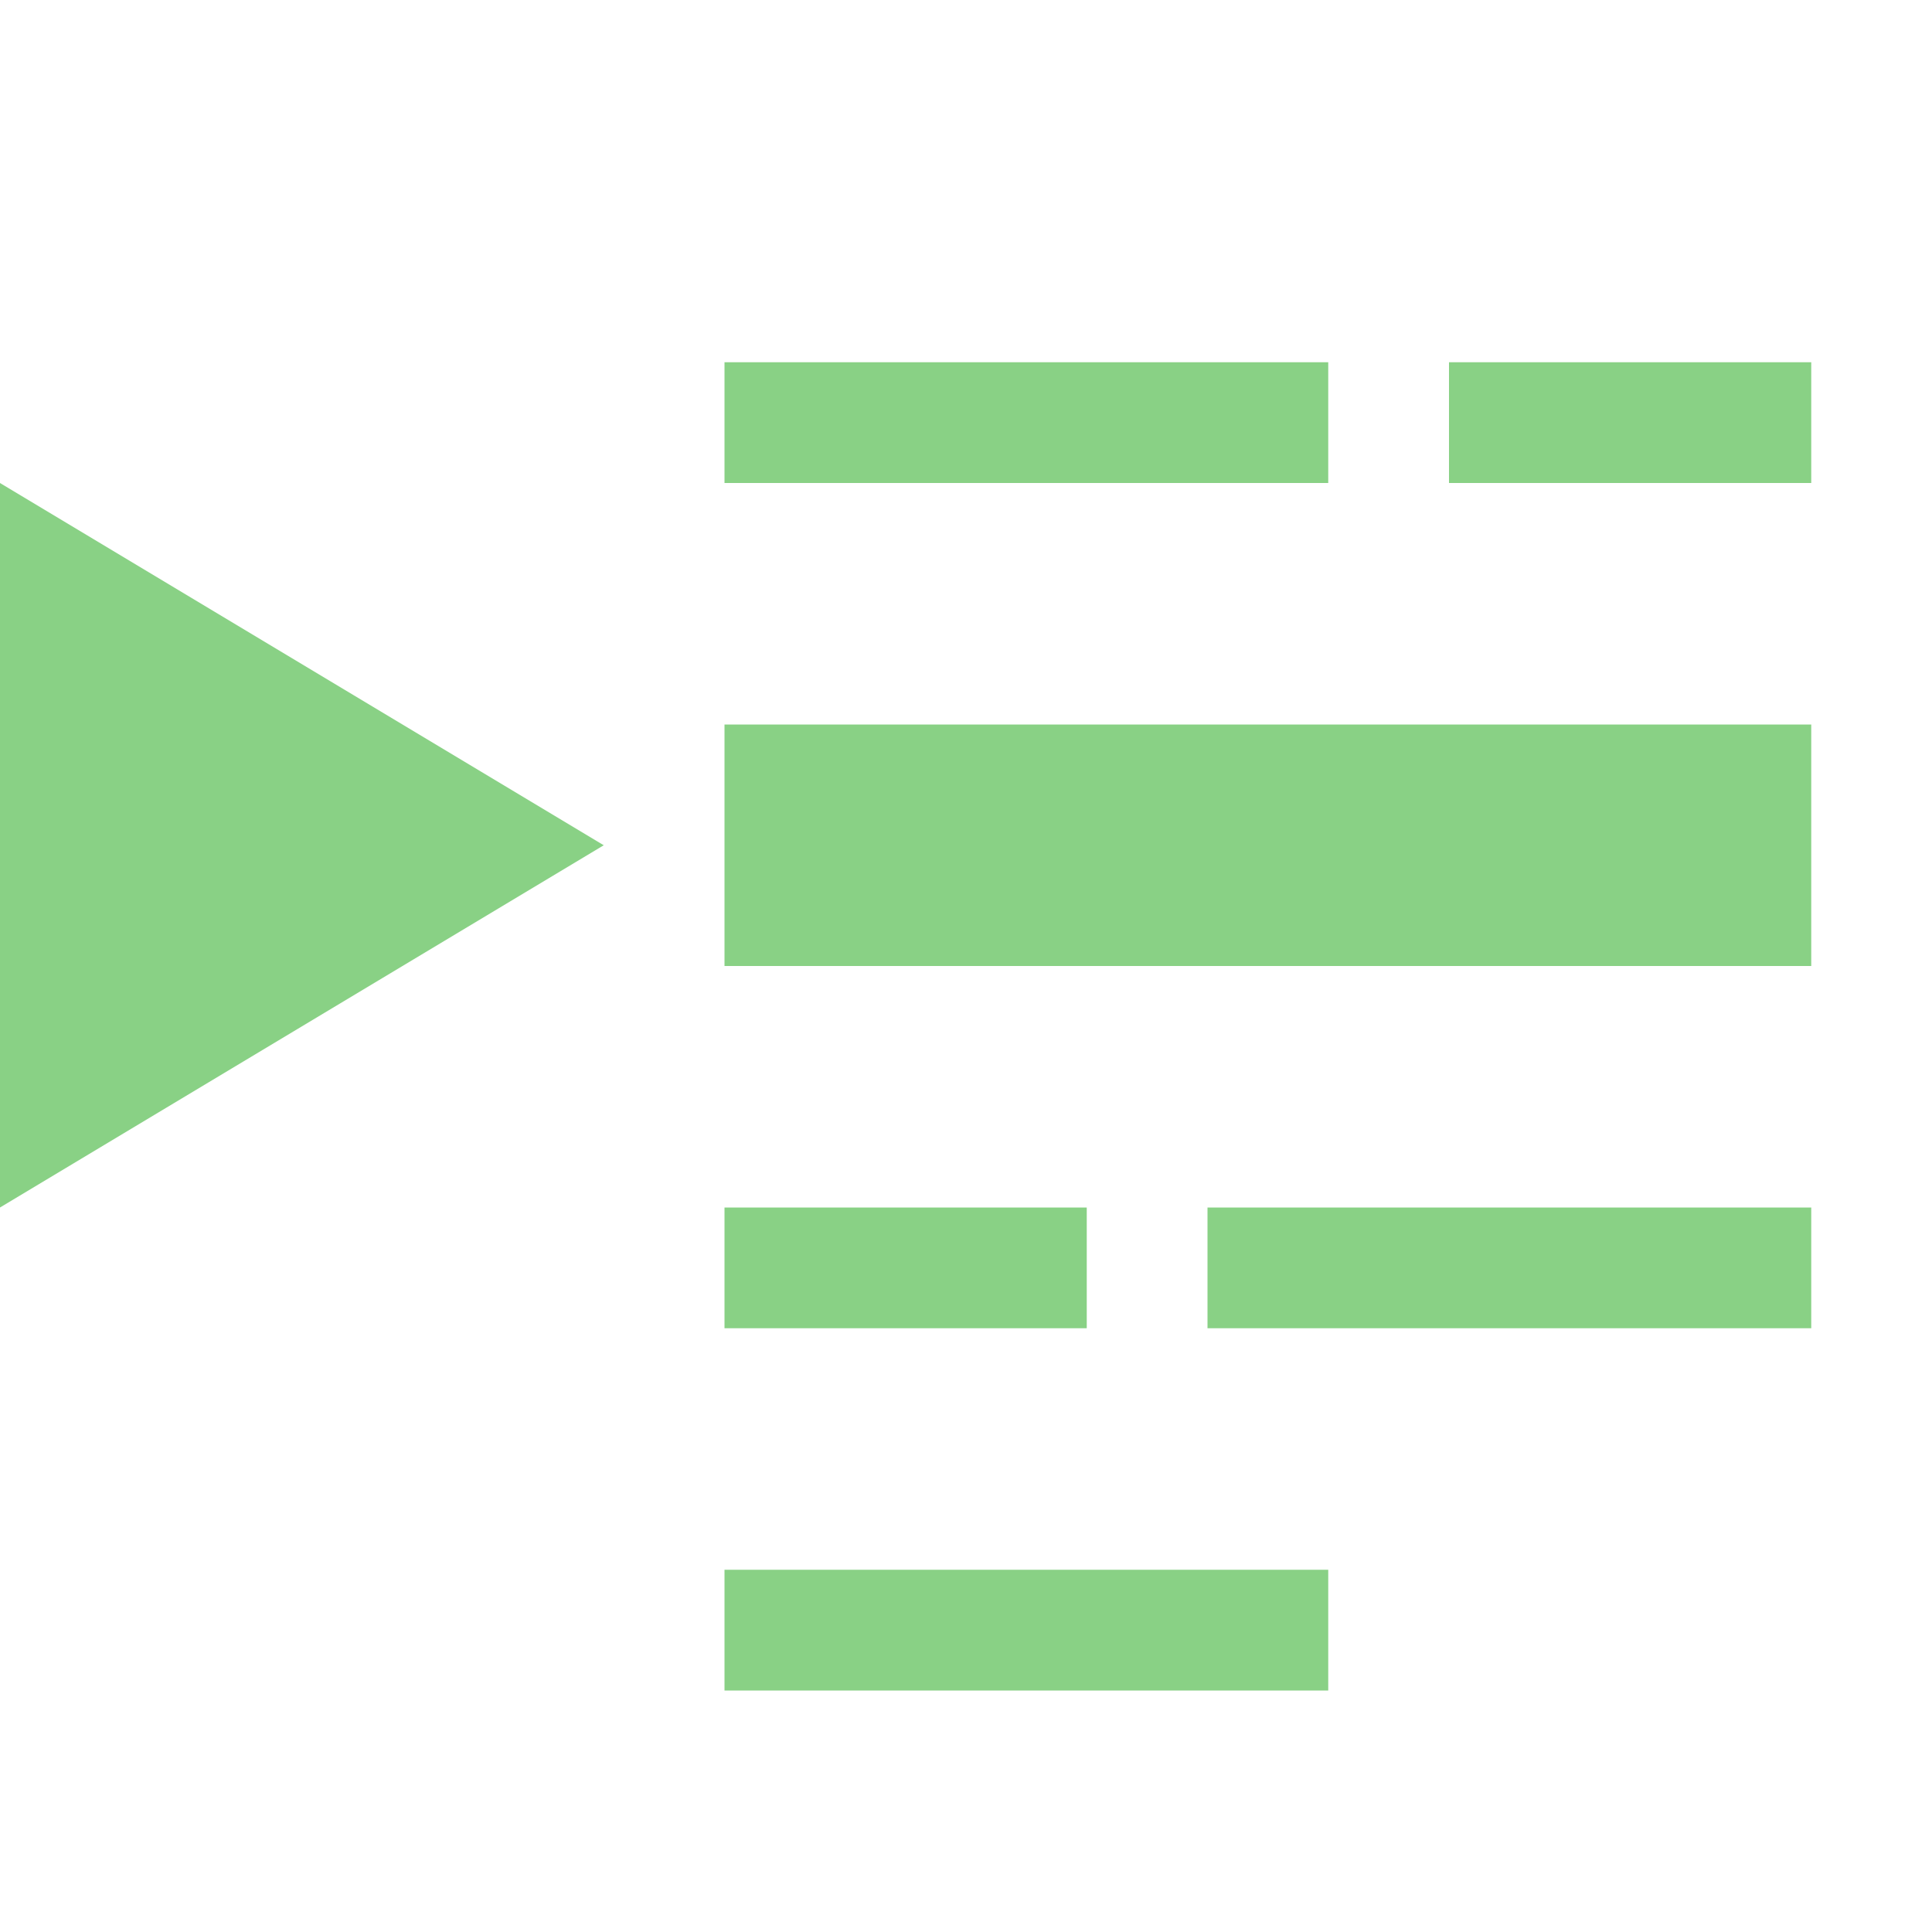
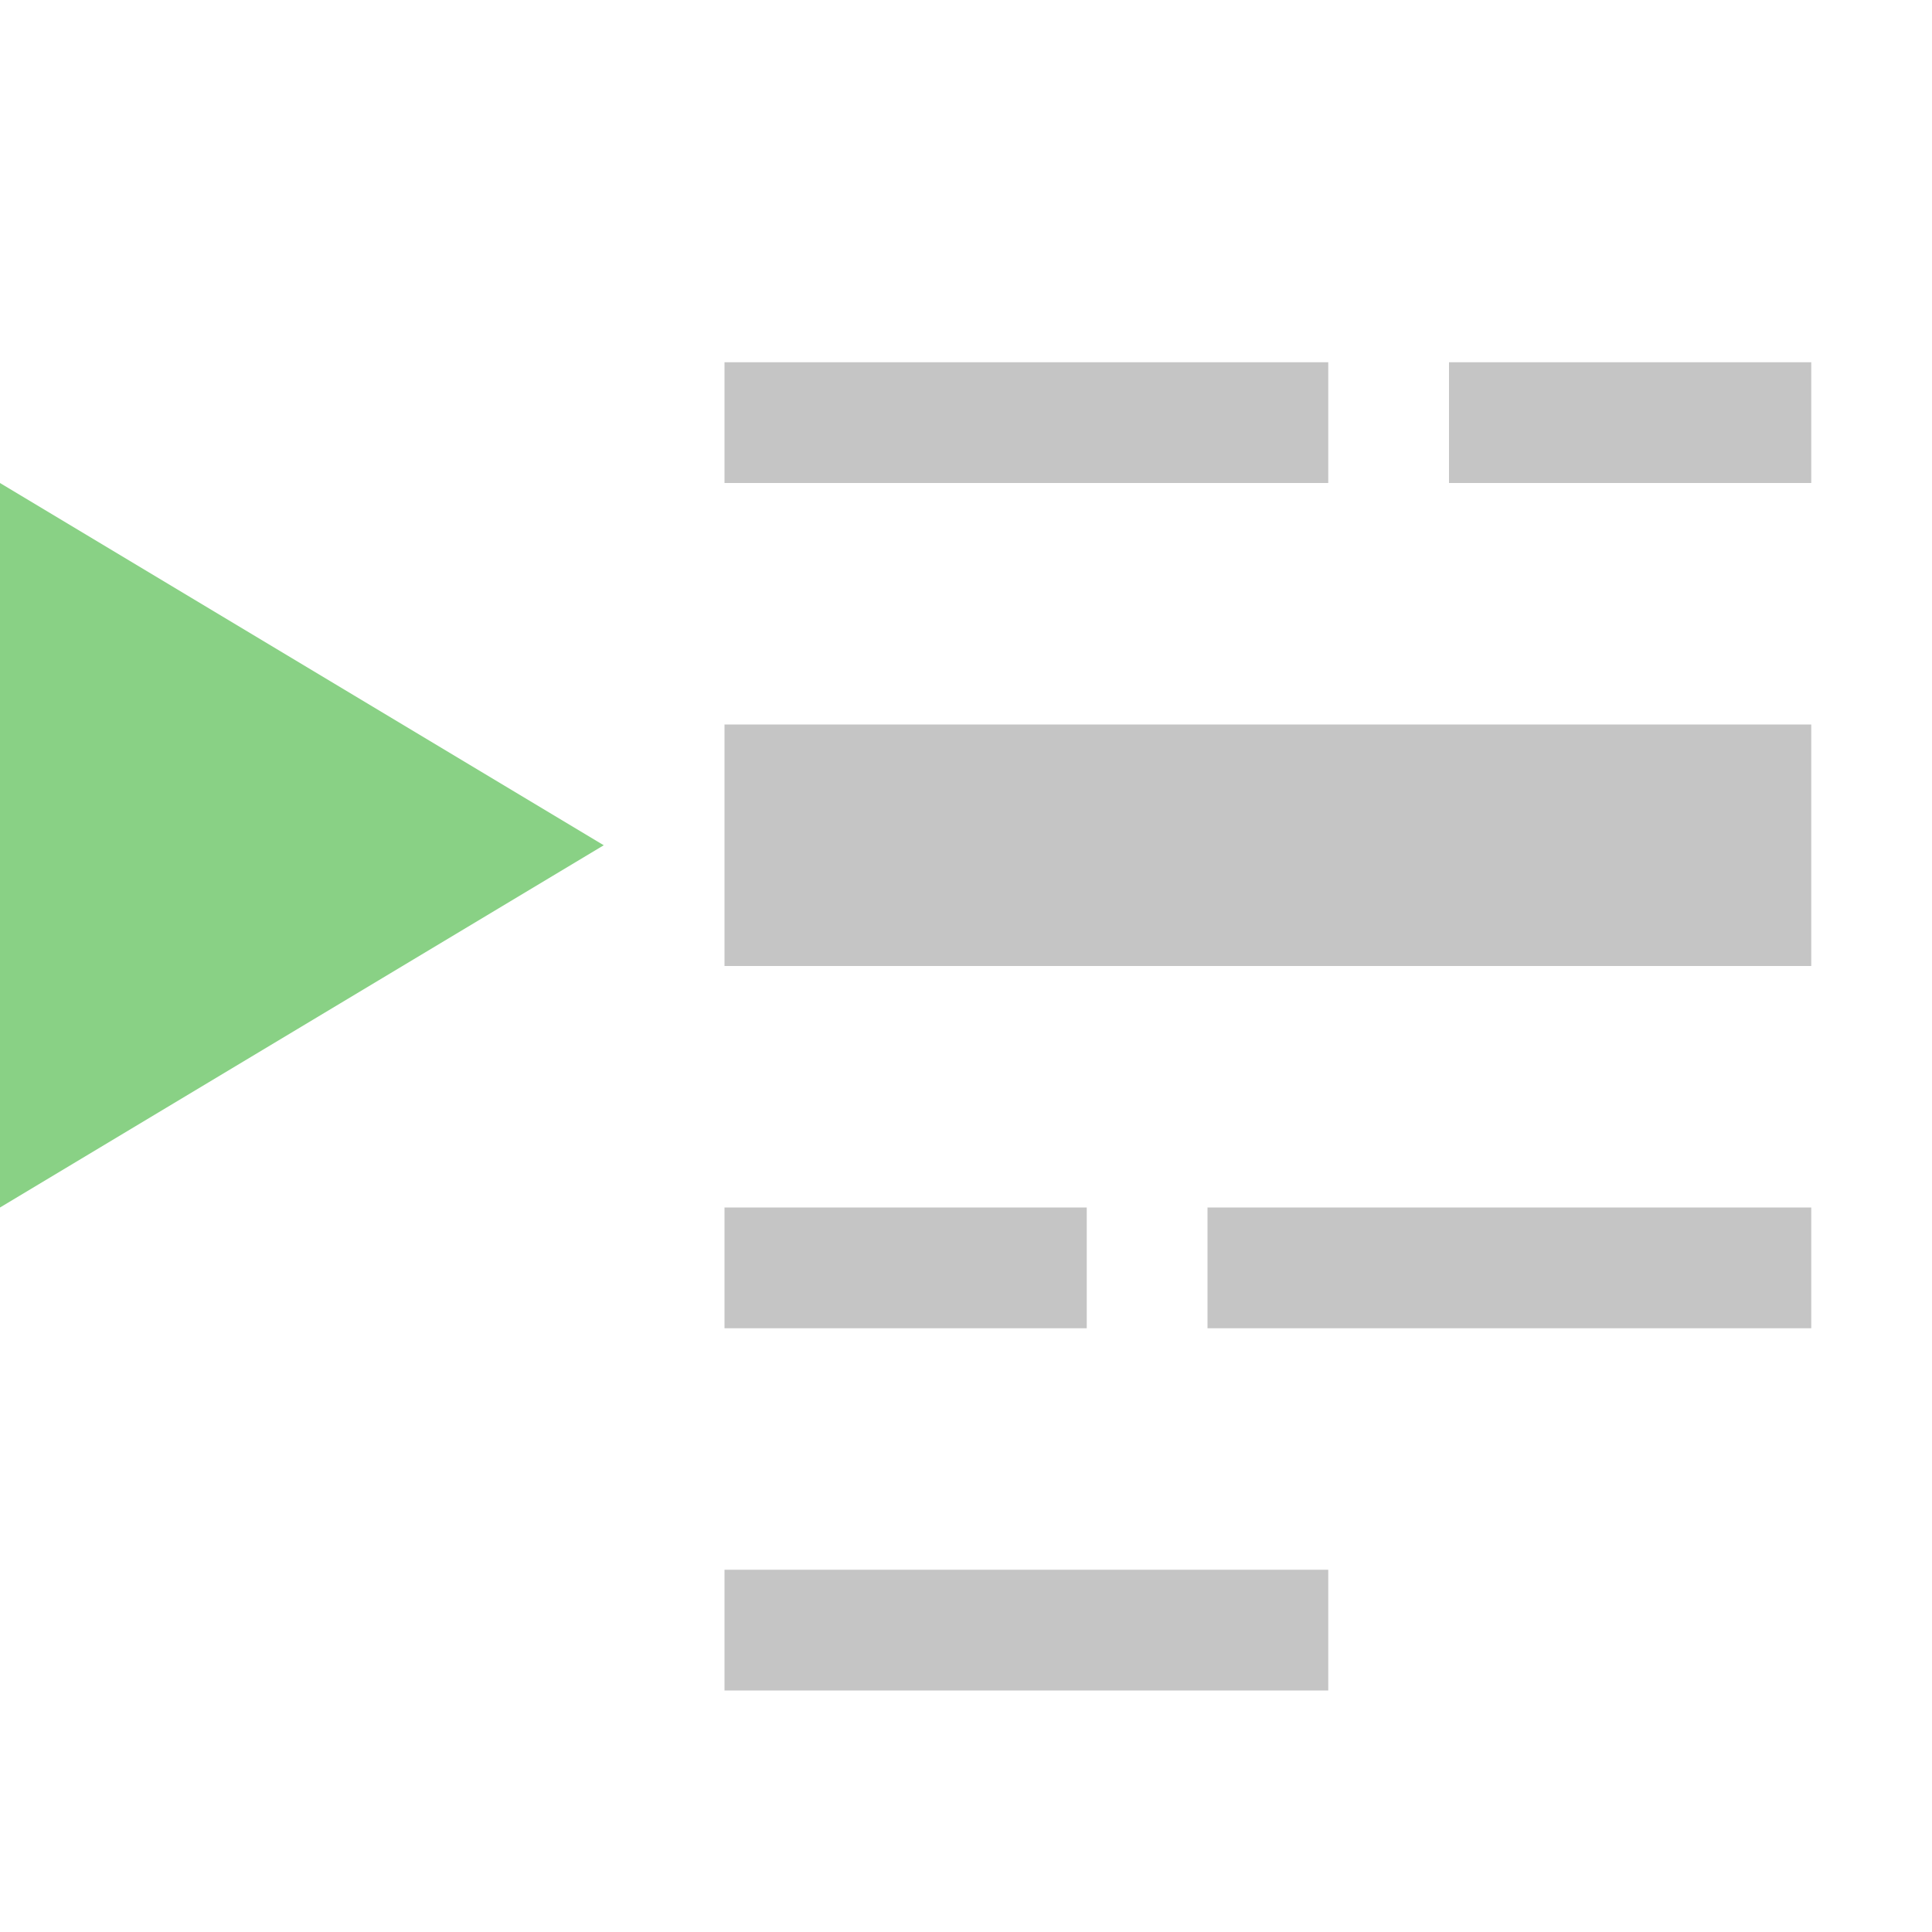
<svg xmlns="http://www.w3.org/2000/svg" viewBox="0 0 16 16">
  <defs>
-     <style>.canvas{fill:none;opacity:0;}.cls-1{fill:#89D185 !important;}</style>
+     <style>.canvas{fill:none;opacity:0;}.cls-arrrow{fill:#89D185 !important;}.cls-text{fill:#C5C5C5 !important;}</style>
  </defs>
-   <g id="canvas">
+   <g>
    <path class="canvas" d="M16,16H0V0H16Z" />
  </g>
-   <g id="level-1">
-     <path class="cls-1" d="M15,3V4H12V3Zm-5,8h5V10H10ZM0,10,5,7,0,4ZM11,3H6V4h5ZM6,14h5V13H6Zm3-4H6v1H9Zm1-4H6V8h9V6H10Z" />
+   <g>
+     <path class="cls-text" d="M15,3V4H12V3Zm-5,8h5V10H10Zm1-8H6V4h5ZM6,14h5V13H6Zm3-4H6v1H9Zm1-4H6V8h9V6H10Z" />
+   </g>
+   <g>
+     <path class="cls-arrrow" d="M0,10,5,7,0,4Z" />
  </g>
</svg>
